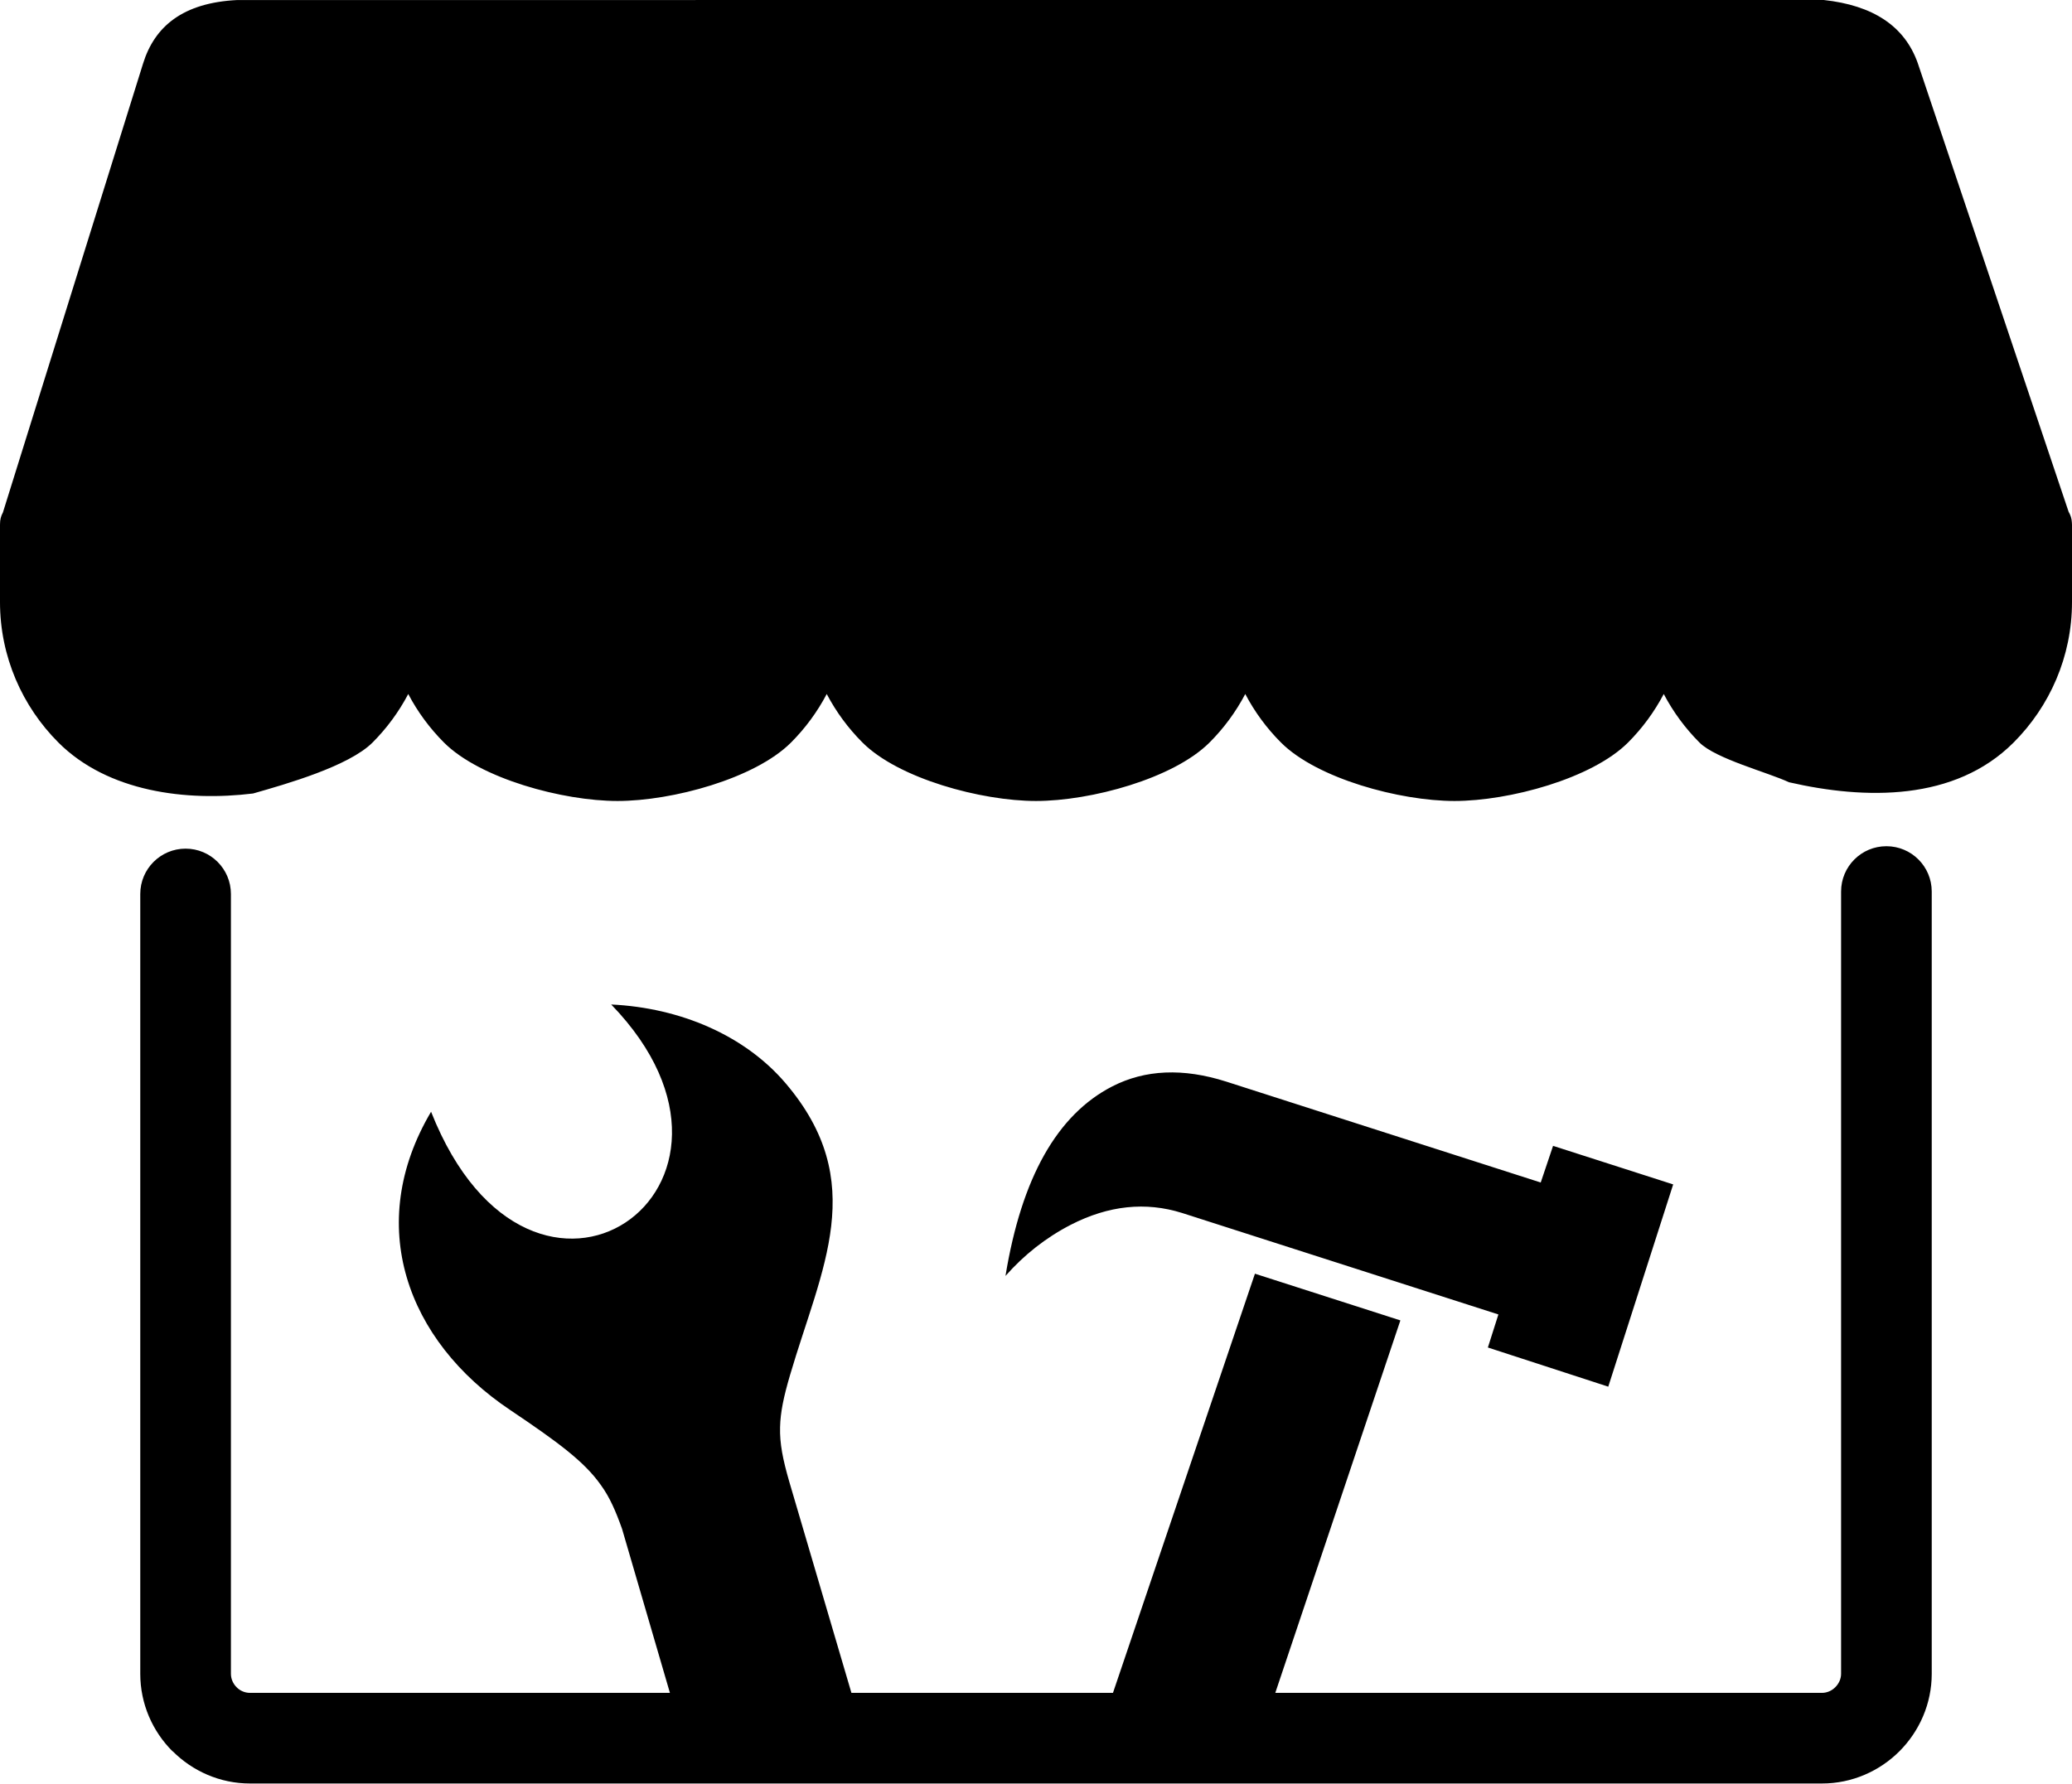
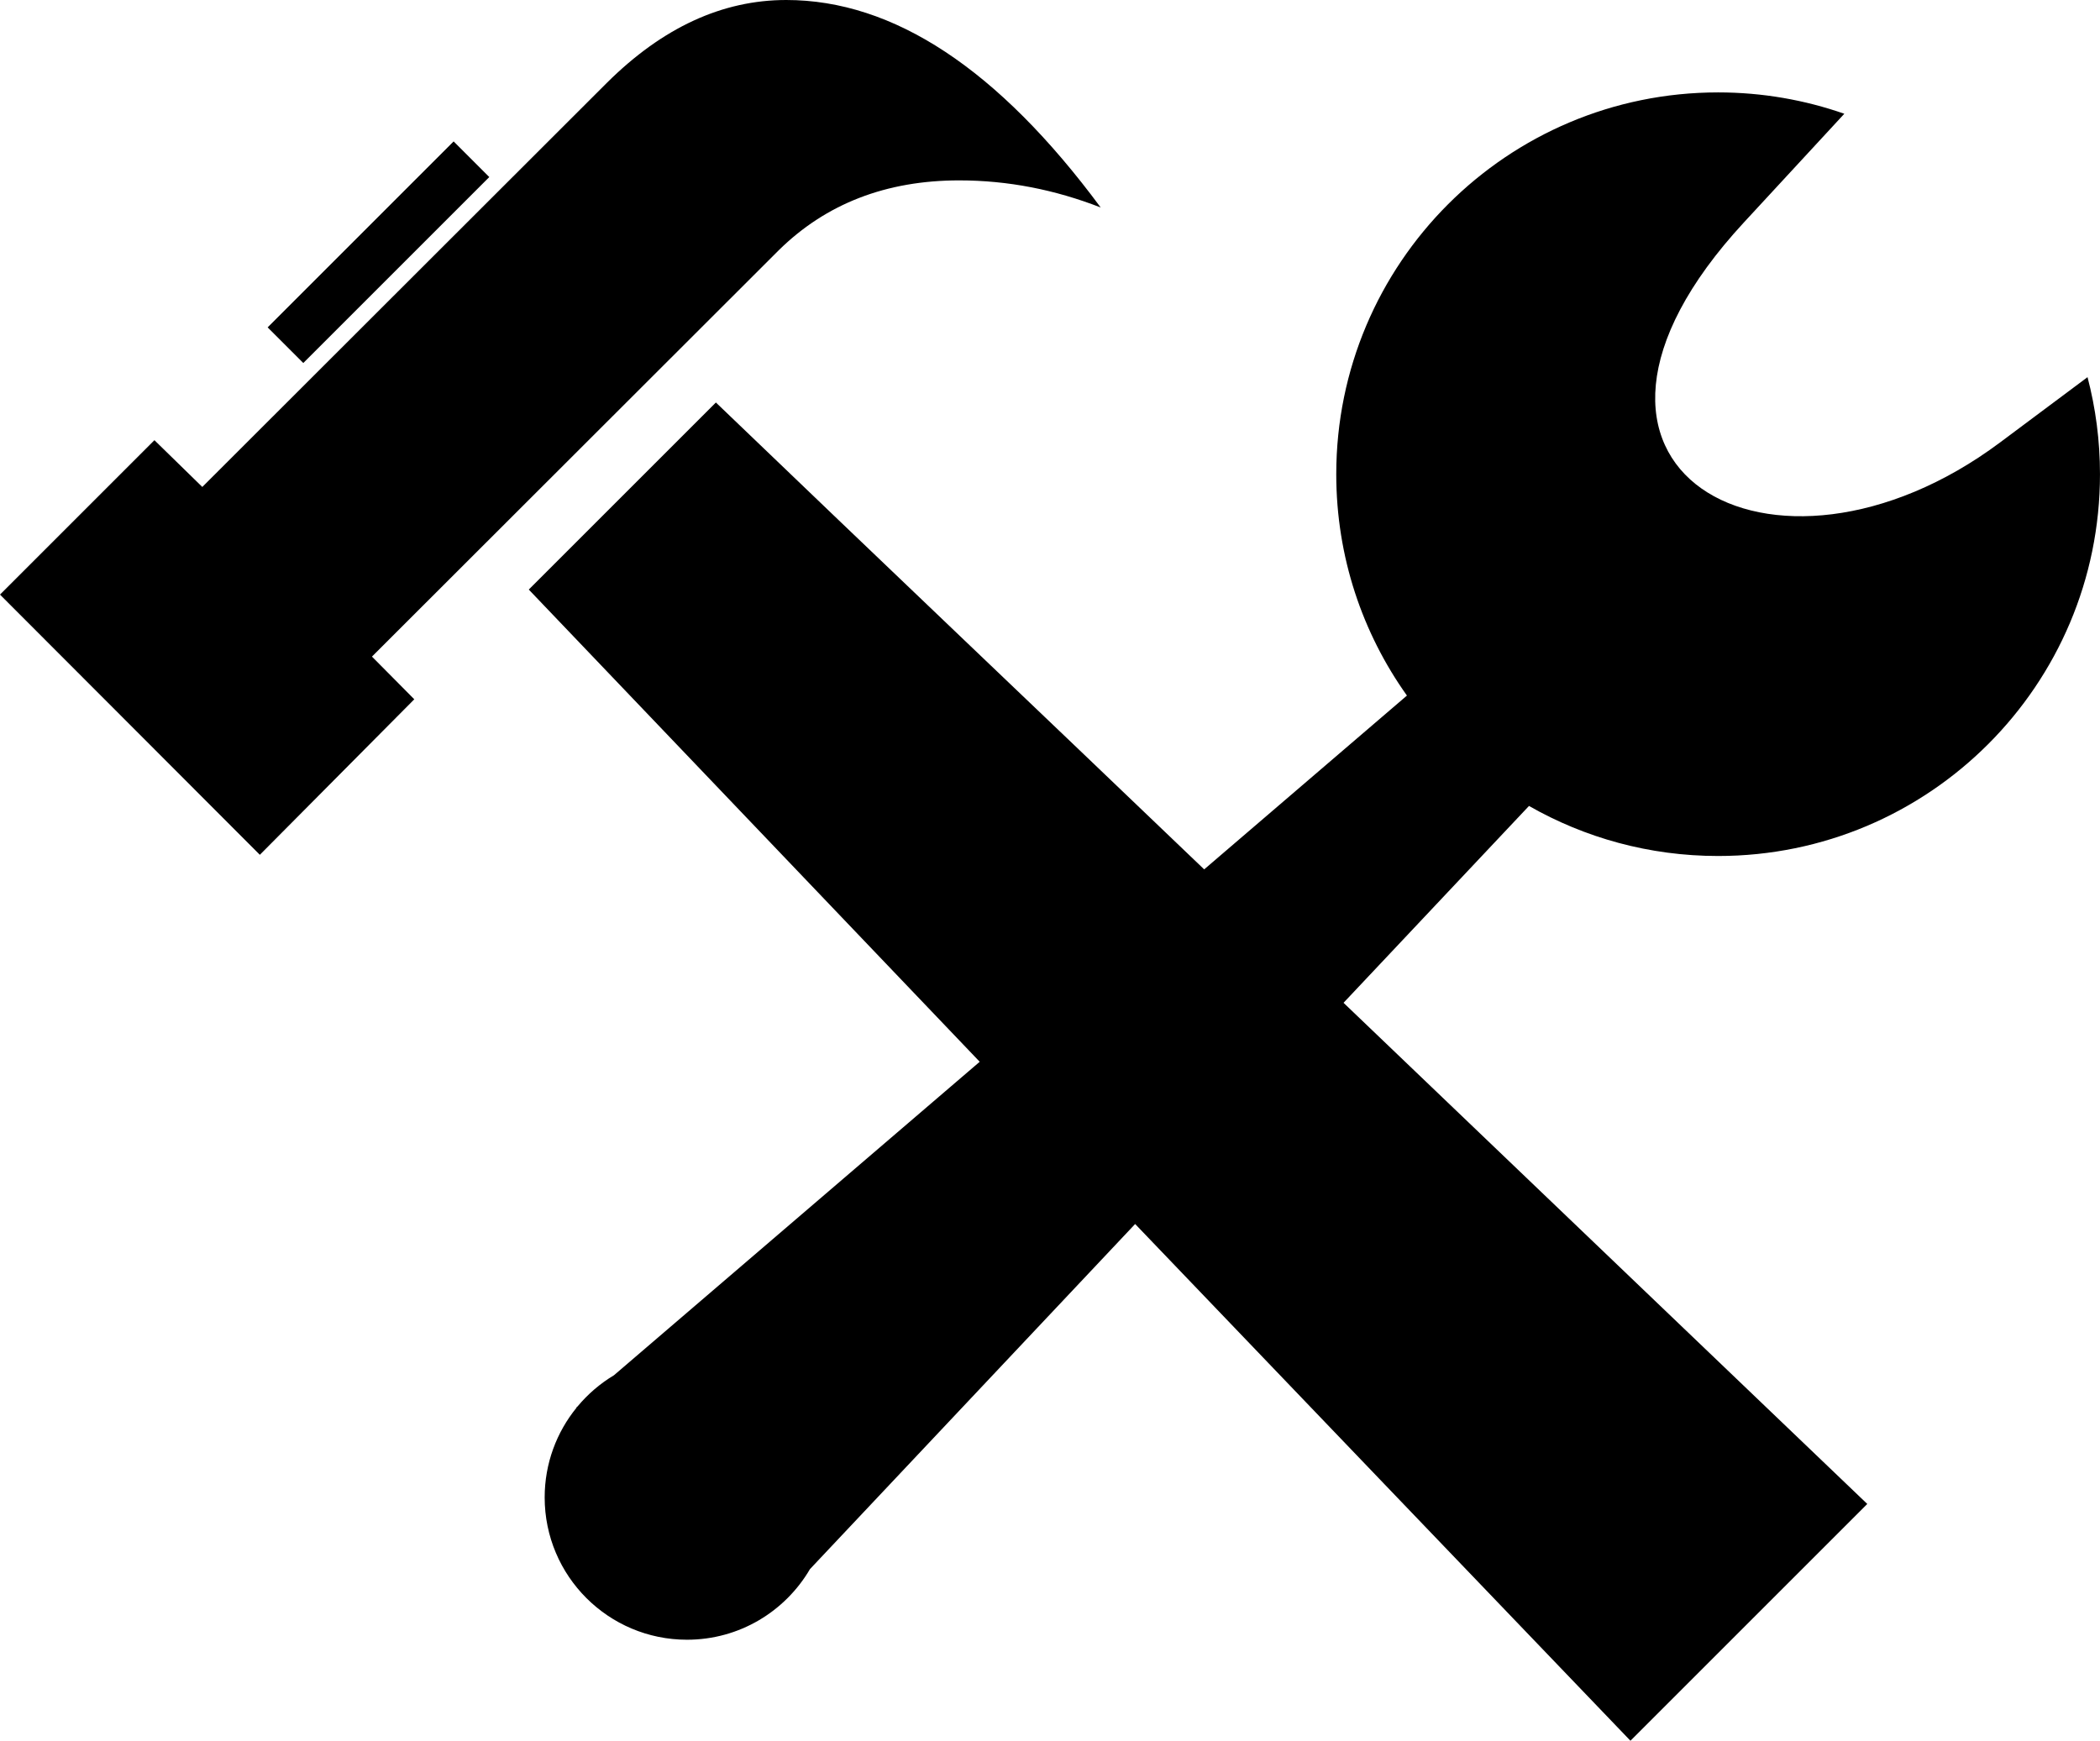
- <svg xmlns="http://www.w3.org/2000/svg" shape-rendering="geometricPrecision" text-rendering="geometricPrecision" image-rendering="optimizeQuality" fill-rule="evenodd" clip-rule="evenodd" viewBox="0 0 512 440.81">
-   <path d="M194.06 267.66c-10-11.7-25.85-18.57-43.03-19.39 43.76 45.22-19.53 89.67-44.51 26.51-16.52 27.91-6.04 56.6 19.52 73.7 12.04 8.09 18.34 12.79 22.39 18.5 2.25 3.08 3.7 6.48 5.28 10.89l11.83 40.54H61.78c-1.29 0-2.48-.53-3.32-1.4-.86-.86-1.4-2.04-1.4-3.32V220.95c0-6.18-5.02-11.2-11.2-11.2s-11.2 5.02-11.2 11.2v192.74c0 7.47 3.06 14.25 7.96 19.15h.05c4.91 4.91 11.69 7.97 19.11 7.97h388.44c7.44 0 14.24-3.07 19.14-7.97 4.91-4.92 7.98-11.71 7.98-19.15V220.35c0-6.19-5.02-11.2-11.2-11.2-6.19 0-11.2 5.01-11.2 11.2v193.34c0 1.26-.55 2.44-1.42 3.31-.86.87-2.04 1.41-3.3 1.41H315.13l30.91-92.06-35.94-11.54-35.08 103.6h-64.63l-15.32-52.06c-1.65-5.68-2.41-9.56-2.31-13.58.08-3.7.87-7.49 2.46-12.9 7.75-26.41 19.76-47.73-1.16-72.21zm54.4 47.7c4.62-5.24 10.01-9.49 16.19-12.67 9.29-4.75 18.44-5.72 27.45-2.89l78.16 25.08-2.6 8.17 29.75 9.68 16.04-49.99-29.68-9.53-3.05 9.06-77.71-24.94c-10.69-3.4-20.06-2.97-28.16 1.18-13.63 7-22.42 22.59-26.39 46.85zm193.6-122.02c-5.22-2.45-18.08-5.78-22.11-9.81-3.51-3.52-6.5-7.56-8.83-12a49.749 49.749 0 0 1-8.83 12c-8.91 8.91-29.35 14.44-42.88 14.44-13.52 0-33.96-5.53-42.87-14.44-3.52-3.52-6.5-7.56-8.83-12a49.524 49.524 0 0 1-8.84 12c-8.91 8.91-29.34 14.44-42.87 14.44-13.53 0-33.96-5.53-42.87-14.44a49.524 49.524 0 0 1-8.84-12 49.749 49.749 0 0 1-8.83 12c-8.91 8.91-29.35 14.44-42.87 14.44-13.53 0-33.96-5.53-42.88-14.44-3.51-3.52-6.5-7.56-8.83-12a49.749 49.749 0 0 1-8.83 12c-5.87 5.86-21.34 10.26-29.52 12.59-16.45 2.01-35.85-.36-48.09-12.59C5.53 174.62 0 162.32 0 148.8v-19.08l.01-.26v-.03c-.01-.94.22-1.89.71-2.77L35.36 15.68C38.21 6.54 45.17.67 58.63.01L450.66 0c12.09 1.31 19.96 6.38 23.22 15.58l37.29 110.93c.49.82.76 1.72.8 2.62v.02c.02.19.03.38.03.57v19.08c0 13.52-5.53 25.82-14.44 34.73-14.51 14.52-36.59 14.15-55.5 9.81z" />
+ <svg xmlns="http://www.w3.org/2000/svg" version="1.1" id="Layer_1" x="0px" y="0px" width="122.88px" height="101.878px" viewBox="0 0 122.88 101.878" enable-background="new 0 0 122.88 101.878" xml:space="preserve">
+   <g>
+     <path fill-rule="evenodd" clip-rule="evenodd" d="M64.406,12.143c-2.672-1.042-5.431-1.586-8.276-1.586 c-4.279,0-7.798,1.369-10.557,4.084L21.765,38.427l2.477,2.499l-9.037,9.101L0,34.799l9.036-9.037l2.802,2.737L35.515,4.844 C38.773,1.608,42.271,0,46.007,0C52.285,0,58.411,4.041,64.406,12.143L64.406,12.143z M100.535,5.408 c2.588,0,5.072,0.441,7.384,1.25l-5.874,6.358c-13.345,14.437,1.715,22.79,14.986,12.879l5.119-3.822 c0.475,1.813,0.729,3.717,0.729,5.679c0,12.341-10.003,22.345-22.345,22.345c-4.026,0-7.804-1.065-11.066-2.929L78.616,58.689 c10.214,9.778,20.431,19.554,30.646,29.33l-13.858,13.858C85.74,91.8,76.08,81.718,66.422,71.635L47.394,91.833 c-1.445,2.471-4.126,4.132-7.194,4.132c-4.599,0-8.329-3.729-8.329-8.329c0-1.988,0.699-3.815,1.862-5.247l-0.012-0.012 l0.073-0.063c0.601-0.723,1.322-1.342,2.132-1.828L57.327,62.14L30.941,34.504L41.89,23.556 c10.157,9.756,18.402,17.582,28.572,27.324l11.864-10.172c-2.604-3.654-4.136-8.125-4.136-12.955 C78.19,15.411,88.193,5.408,100.535,5.408L100.535,5.408z M28.63,10.362L17.747,21.245l-2.086-2.085L26.544,8.276L28.63,10.362 L28.63,10.362z" />
+   </g>
</svg>
